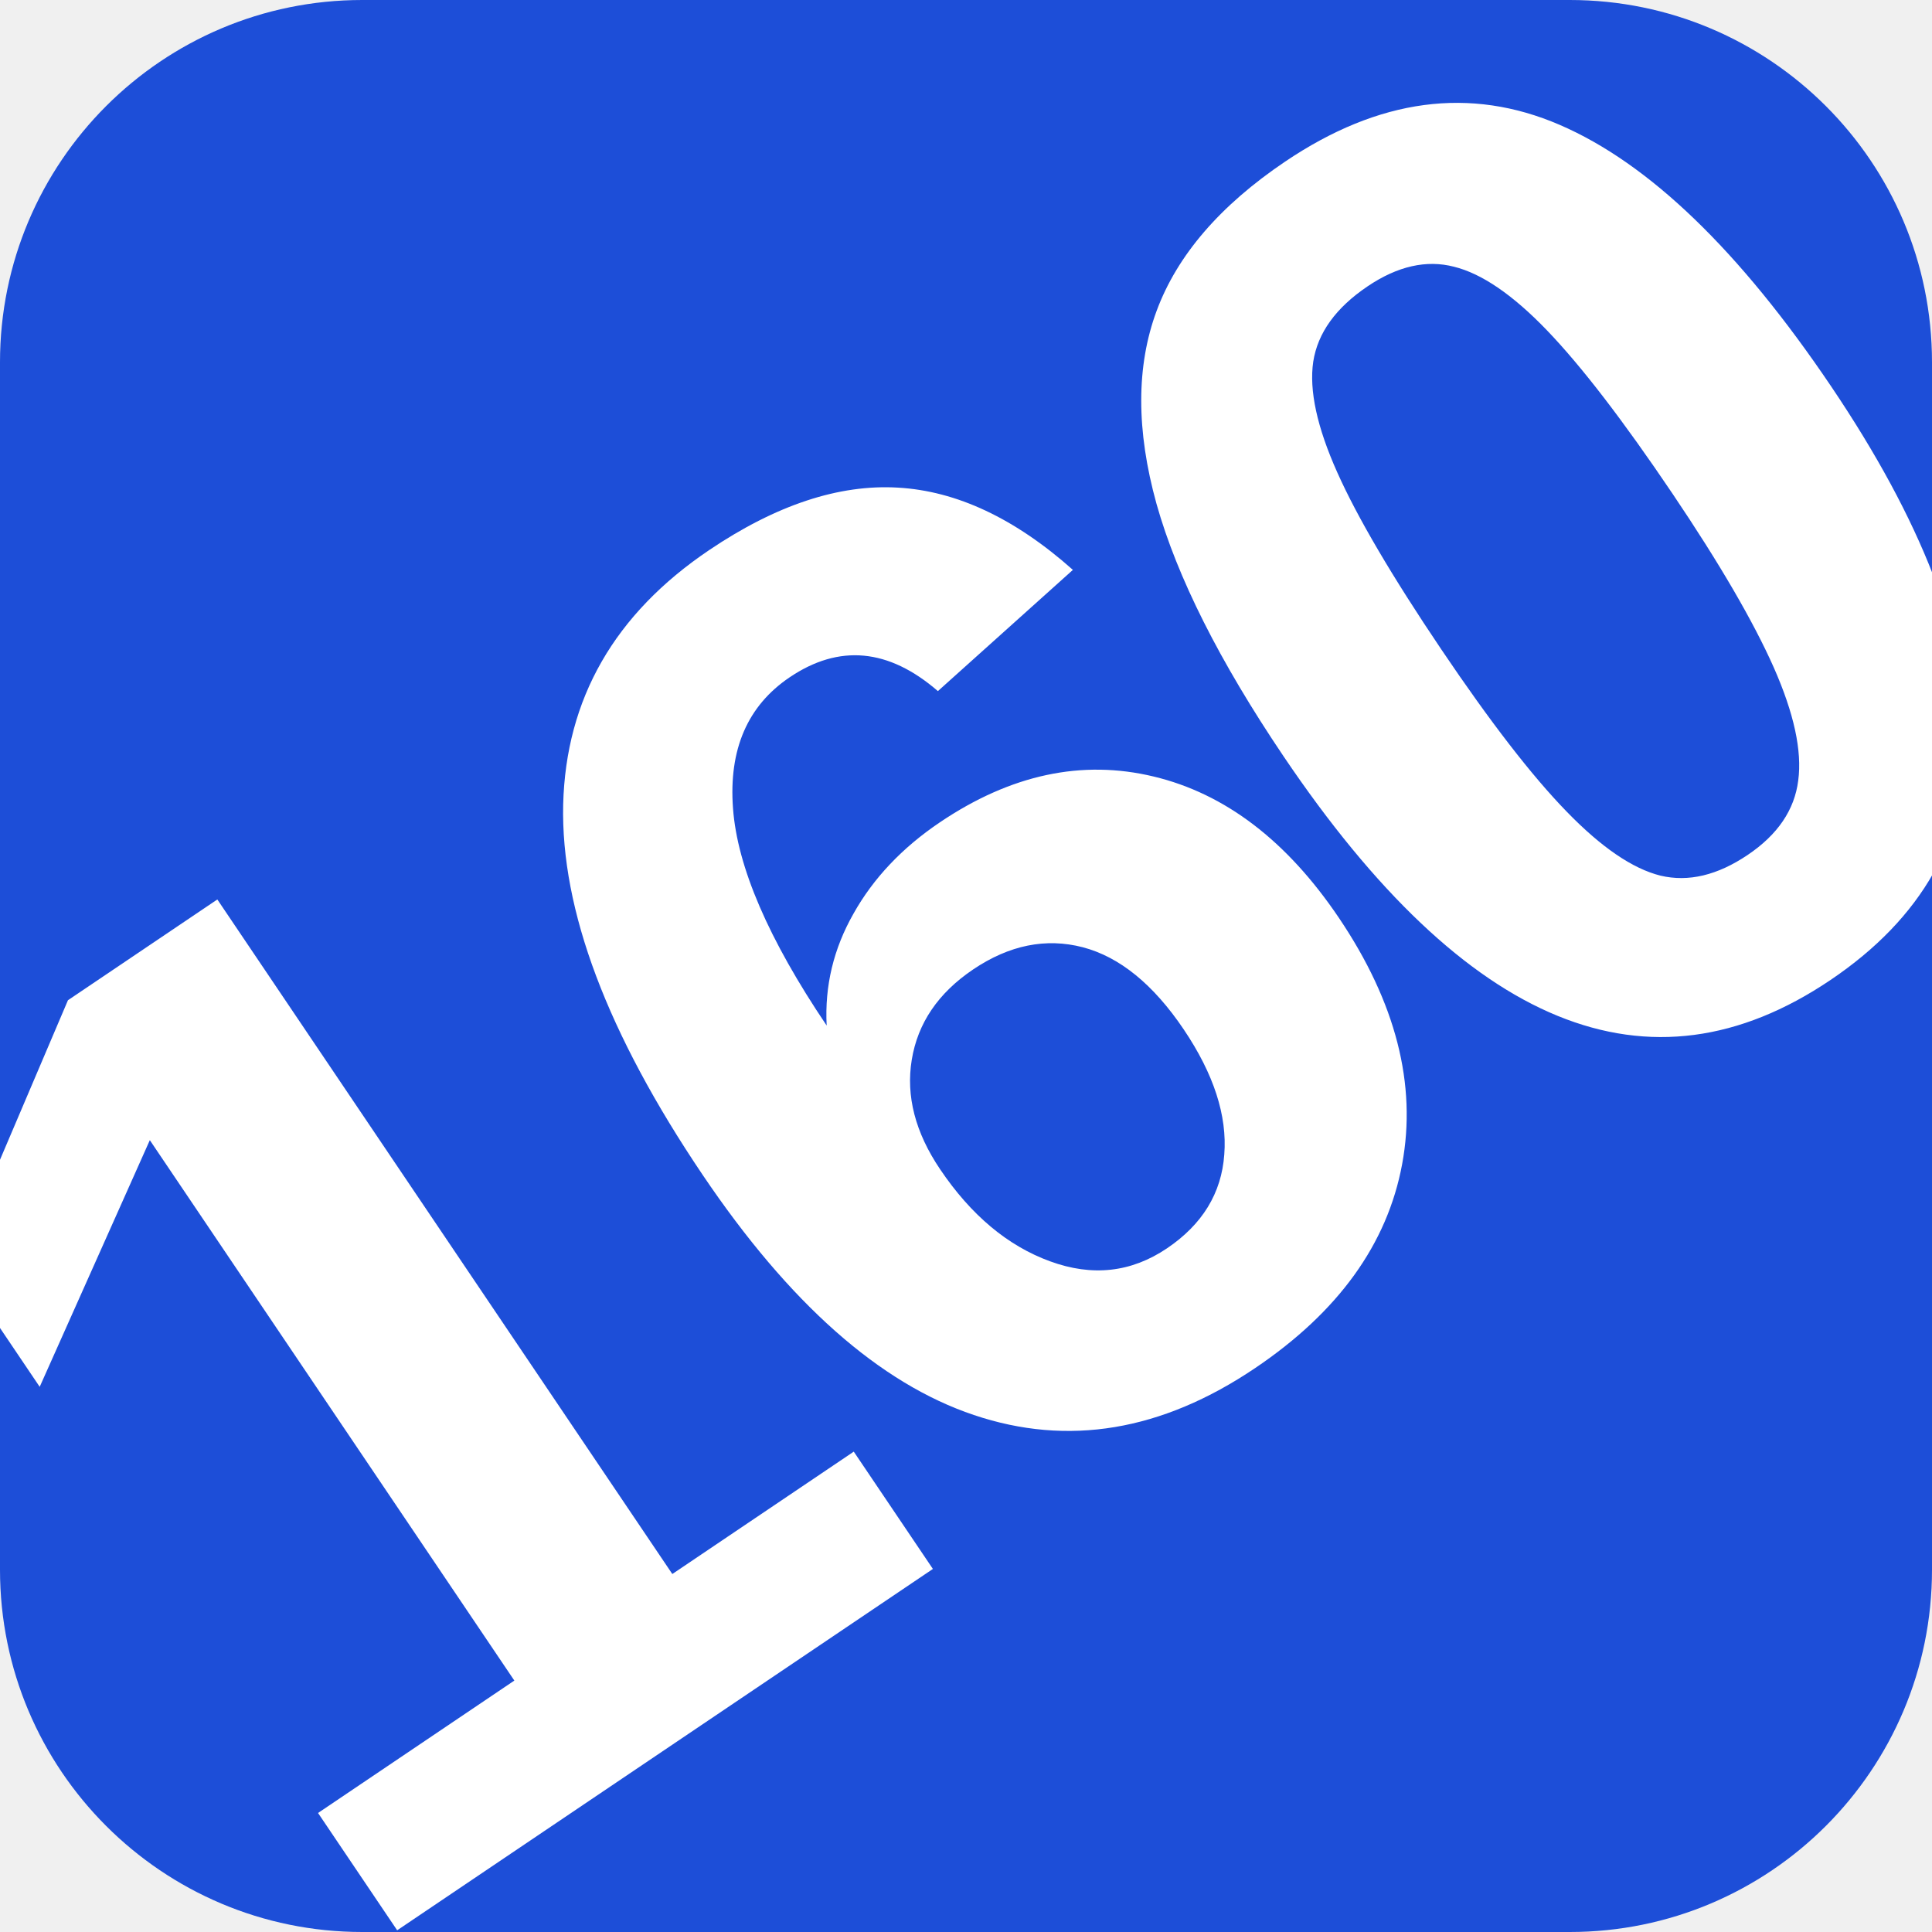
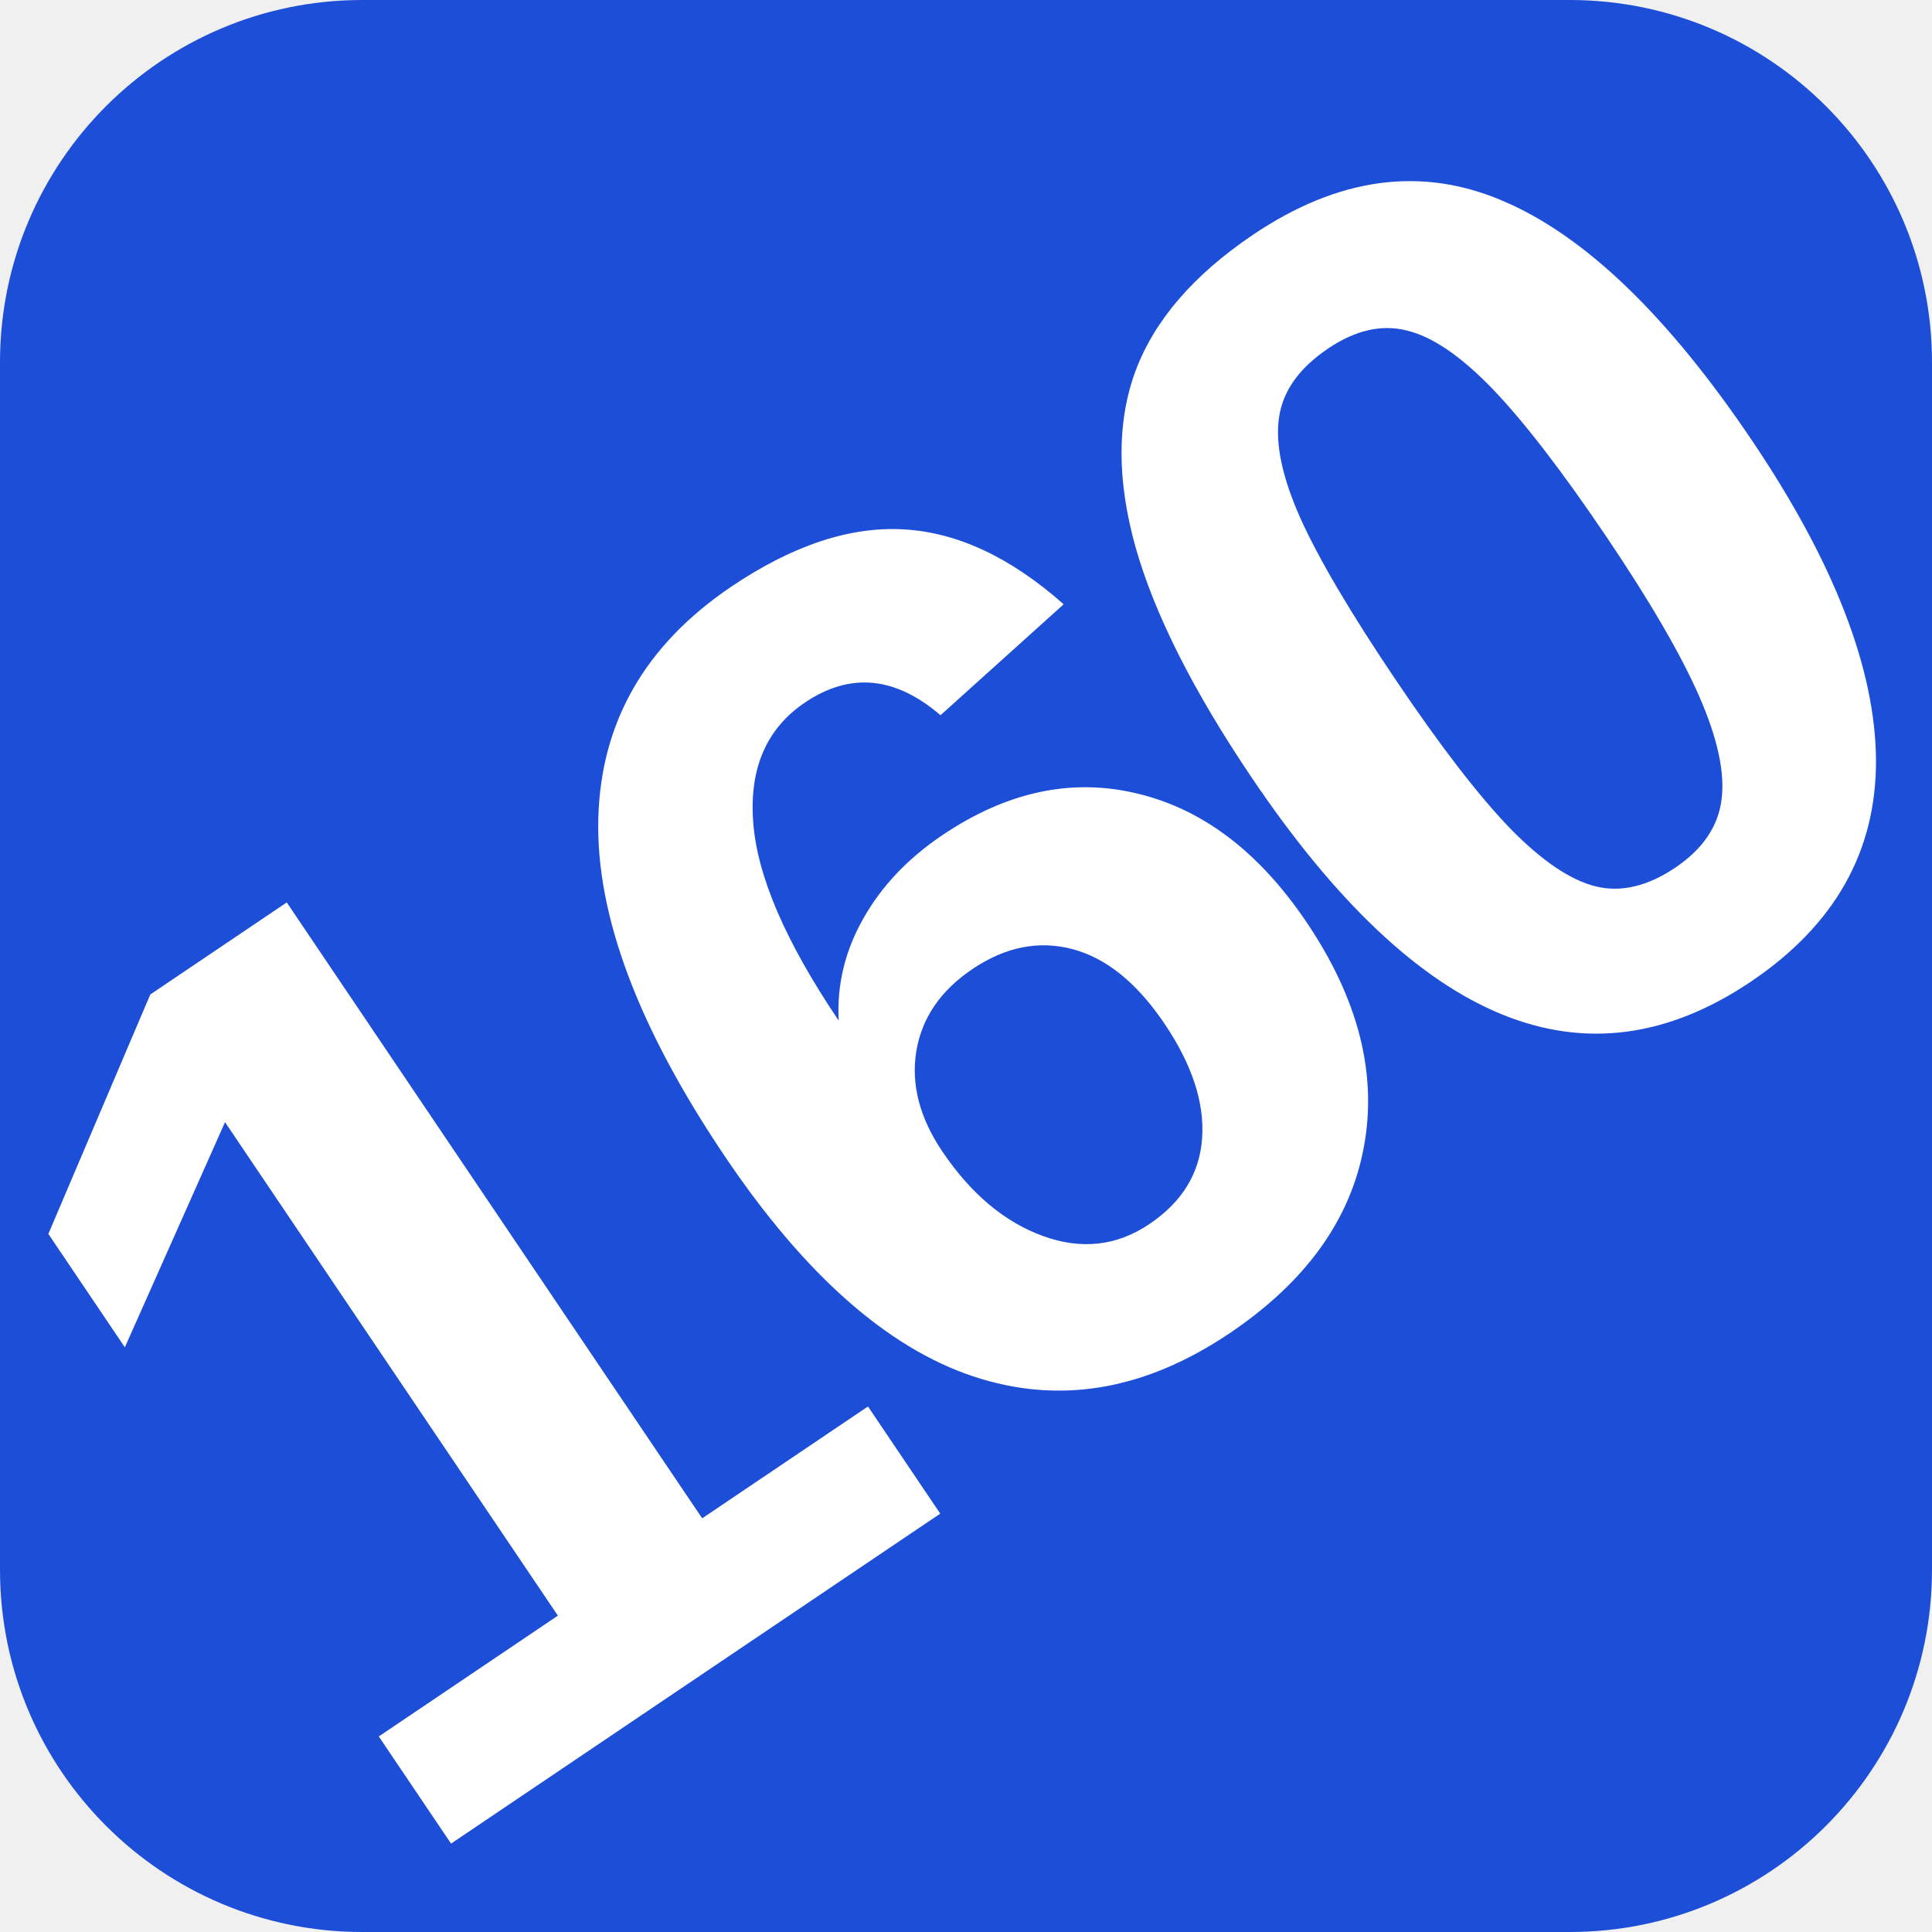
<svg xmlns="http://www.w3.org/2000/svg" viewBox="0 0 64 64" role="img" aria-label="Auto160">
  <rect width="64" height="64" rx="12" fill="#1d4ed8" />
  <g transform="translate(32 32) rotate(-34)">
-     <text x="0" y="0" text-anchor="middle" dominant-baseline="central" font-family="Arial, Helvetica, sans-serif" font-size="46" font-weight="900" letter-spacing="-2" fill="#ffffff">160</text>
+     <text x="0" y="0" text-anchor="middle" dominant-baseline="central" font-family="Arial, Helvetica, sans-serif" font-size="42" font-weight="900" letter-spacing="-2" fill="#ffffff">160</text>
  </g>
</svg>
